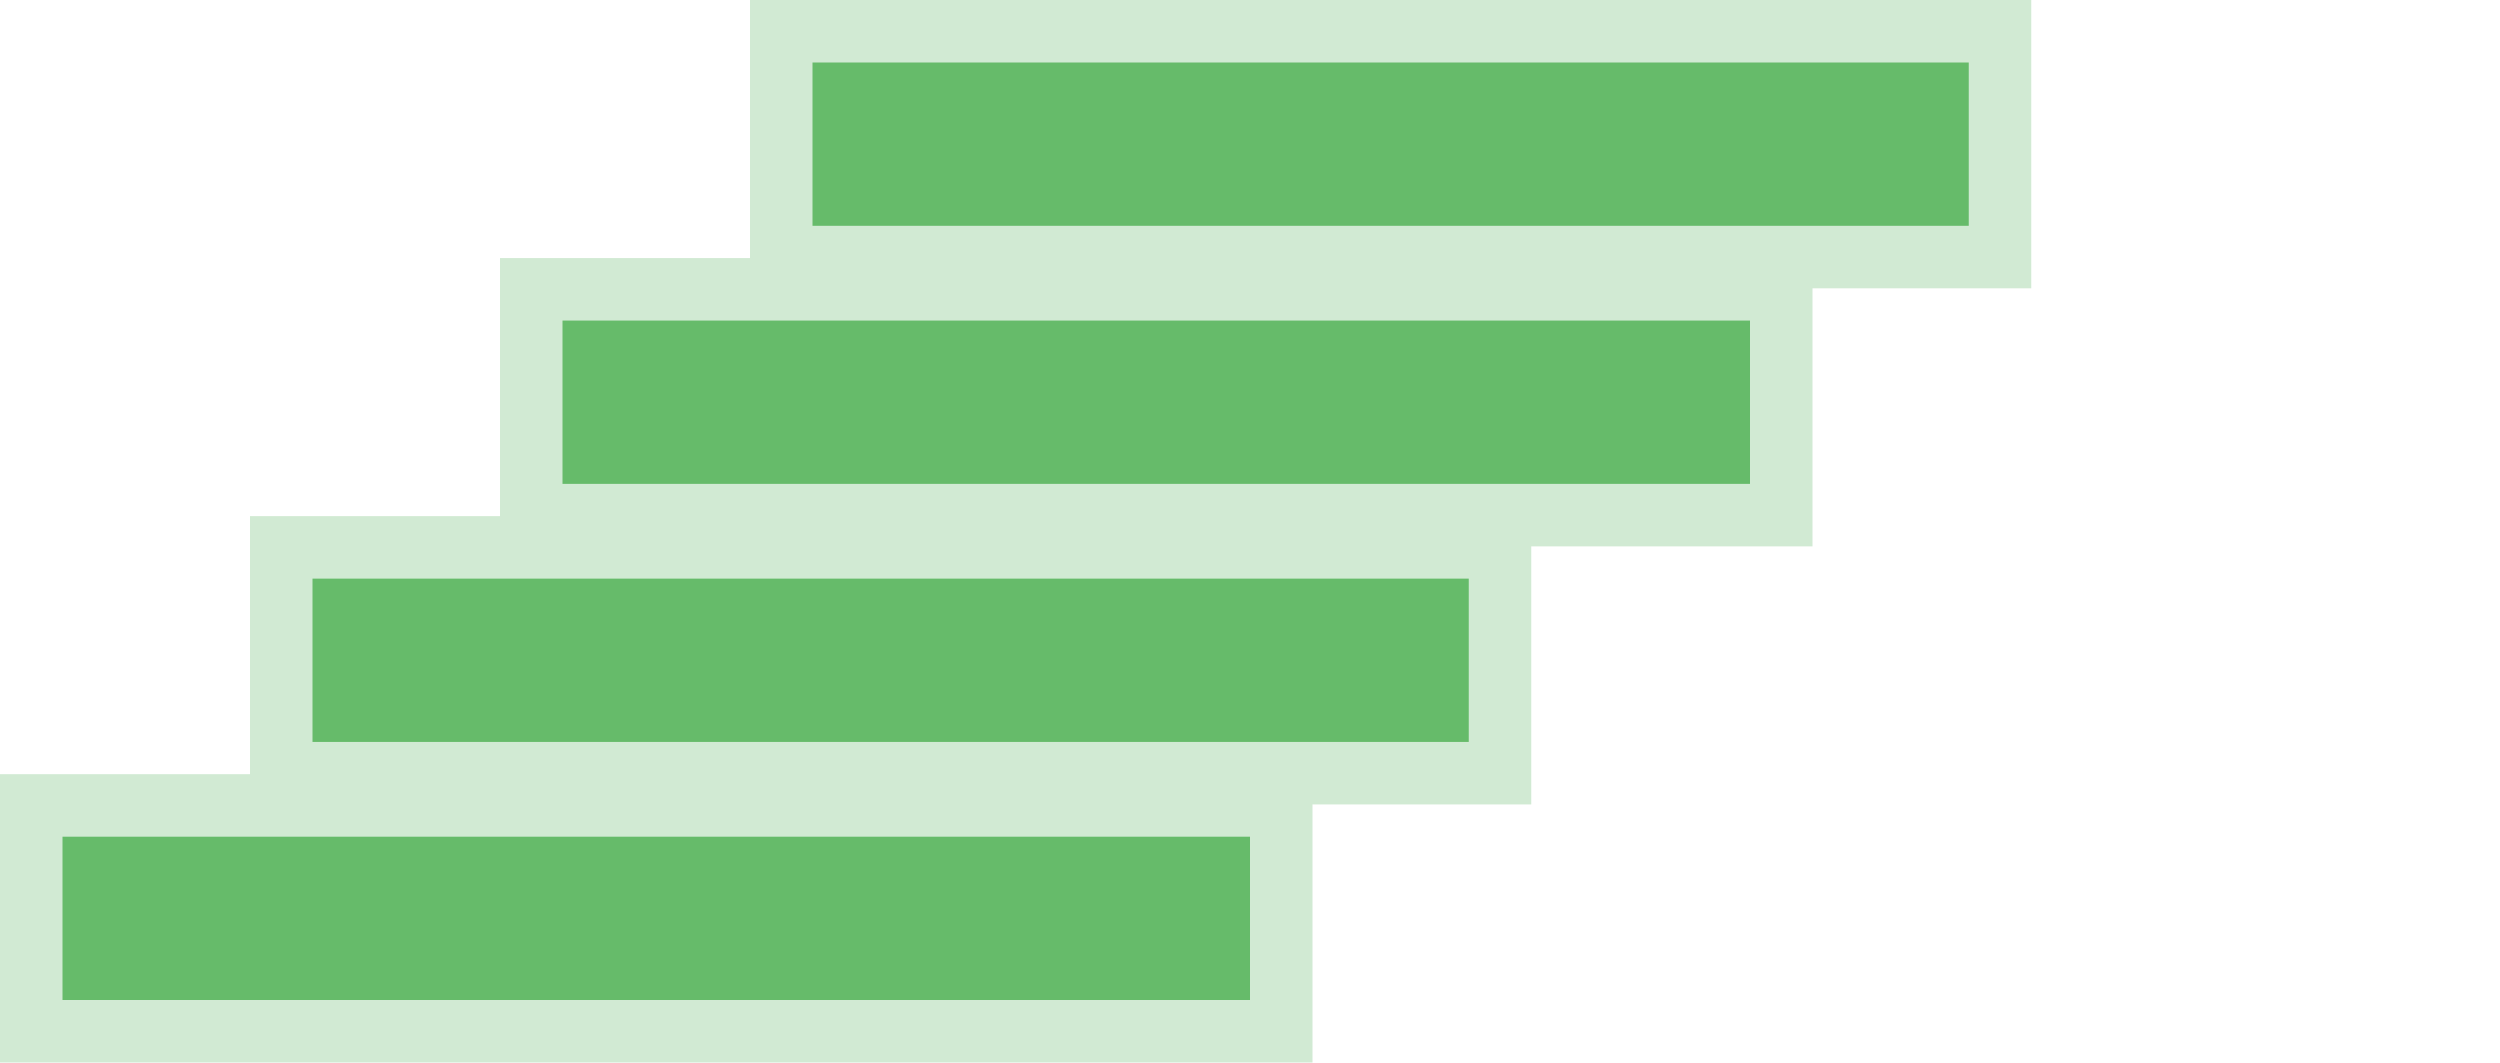
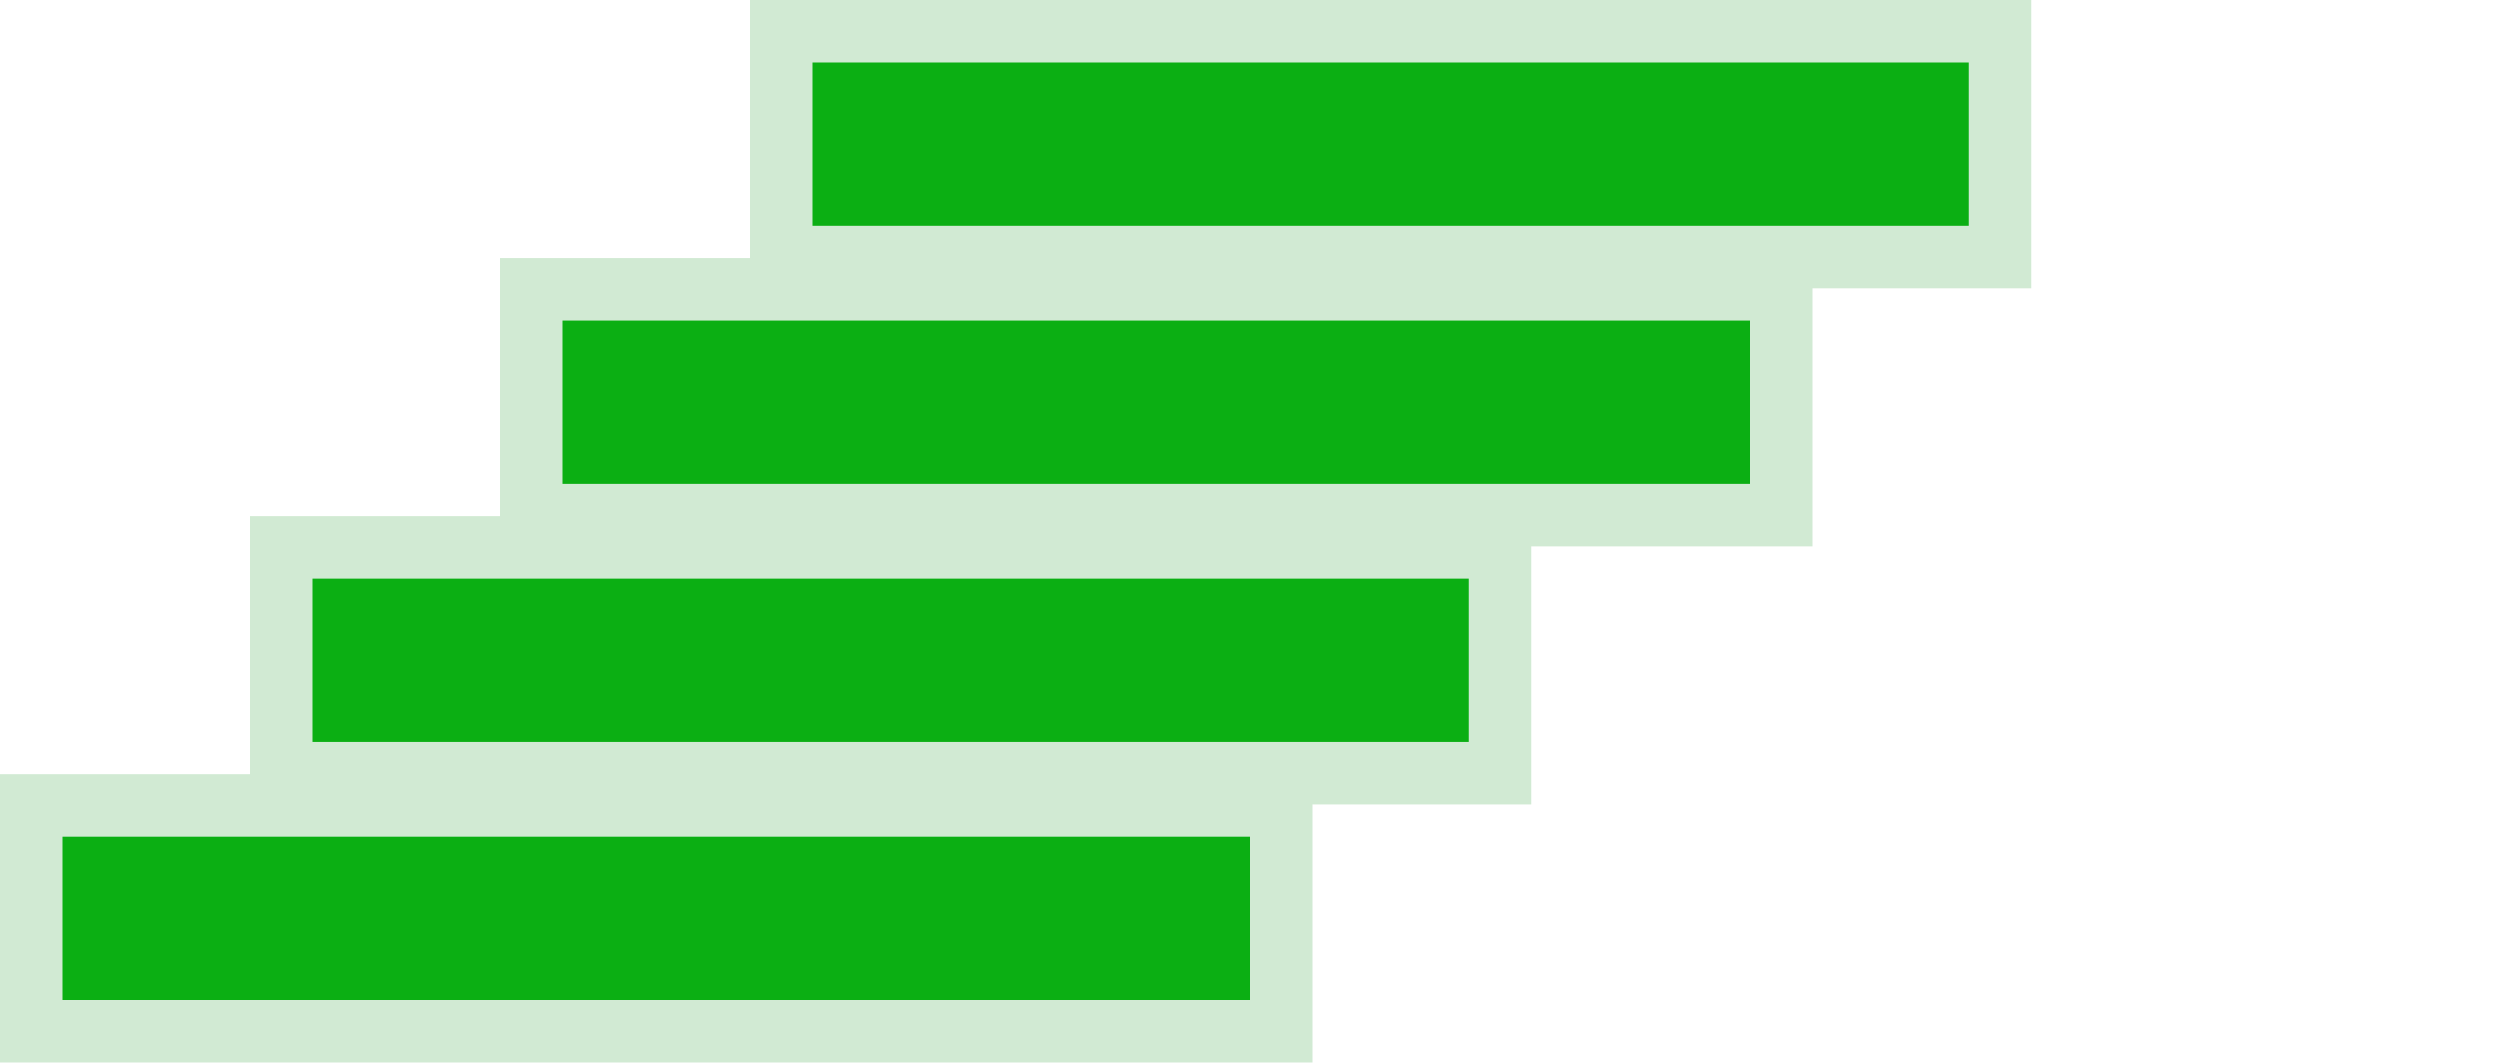
<svg xmlns="http://www.w3.org/2000/svg" width="80" height="34" viewBox="0 0 80 34" fill="none">
-   <path fill-rule="evenodd" clip-rule="evenodd" d="M1 33H41V25.774H1V33Z" fill="#66BB6A" stroke="#D1EAD3" stroke-width="2" />
-   <path fill-rule="evenodd" clip-rule="evenodd" d="M9 24.742H48V17.516H9V24.742Z" fill="#66BB6A" stroke="#D1EAD3" stroke-width="2" />
-   <path fill-rule="evenodd" clip-rule="evenodd" d="M17 16.484H57V9.258H17V16.484Z" fill="#66BB6A" stroke="#D1EAD3" stroke-width="2" />
-   <path fill-rule="evenodd" clip-rule="evenodd" d="M25 8.226H64V1H25V8.226Z" fill="#66BB6A" stroke="#D1EAD3" stroke-width="2" />
+   <path fill-rule="evenodd" clip-rule="evenodd" d="M1 33H41V25.774H1V33Z" fill="#0baf13" stroke="#D1EAD3" stroke-width="2" />
+   <path fill-rule="evenodd" clip-rule="evenodd" d="M9 24.742H48V17.516H9V24.742Z" fill="#0baf13" stroke="#D1EAD3" stroke-width="2" />
+   <path fill-rule="evenodd" clip-rule="evenodd" d="M17 16.484H57V9.258H17V16.484Z" fill="#0baf13" stroke="#D1EAD3" stroke-width="2" />
+   <path fill-rule="evenodd" clip-rule="evenodd" d="M25 8.226H64V1H25V8.226Z" fill="#0baf13" stroke="#D1EAD3" stroke-width="2" />
</svg>
